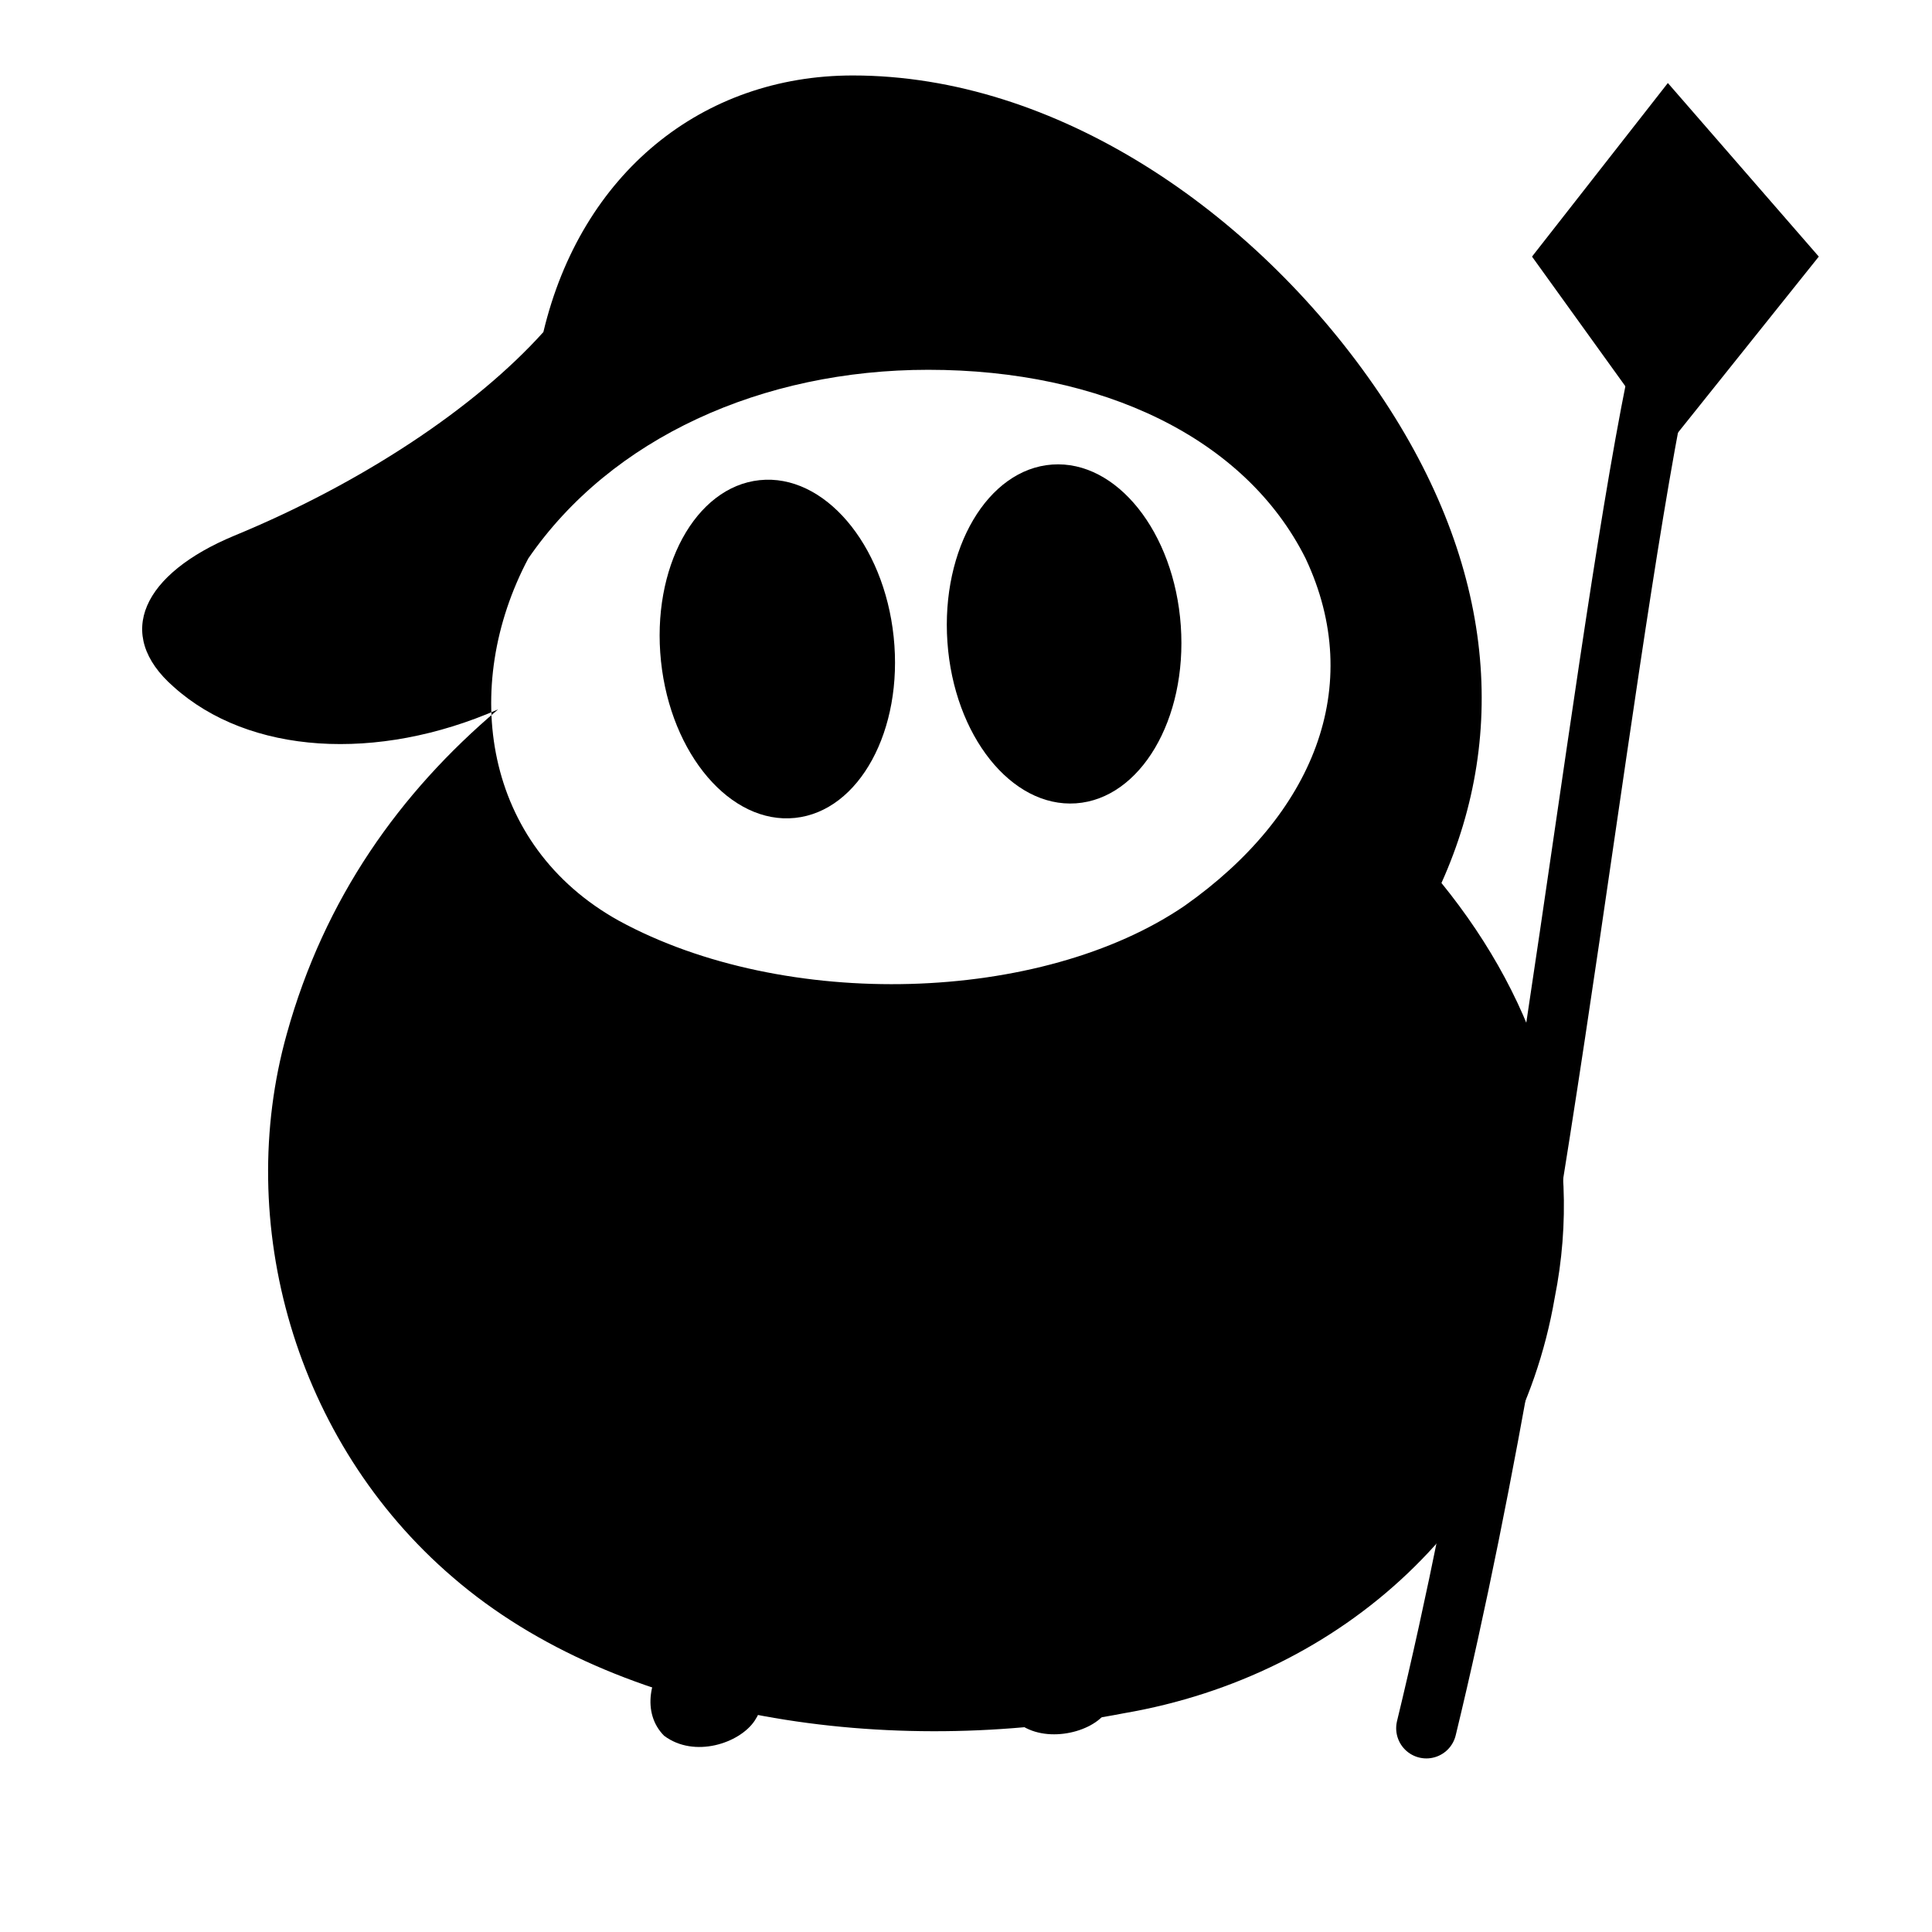
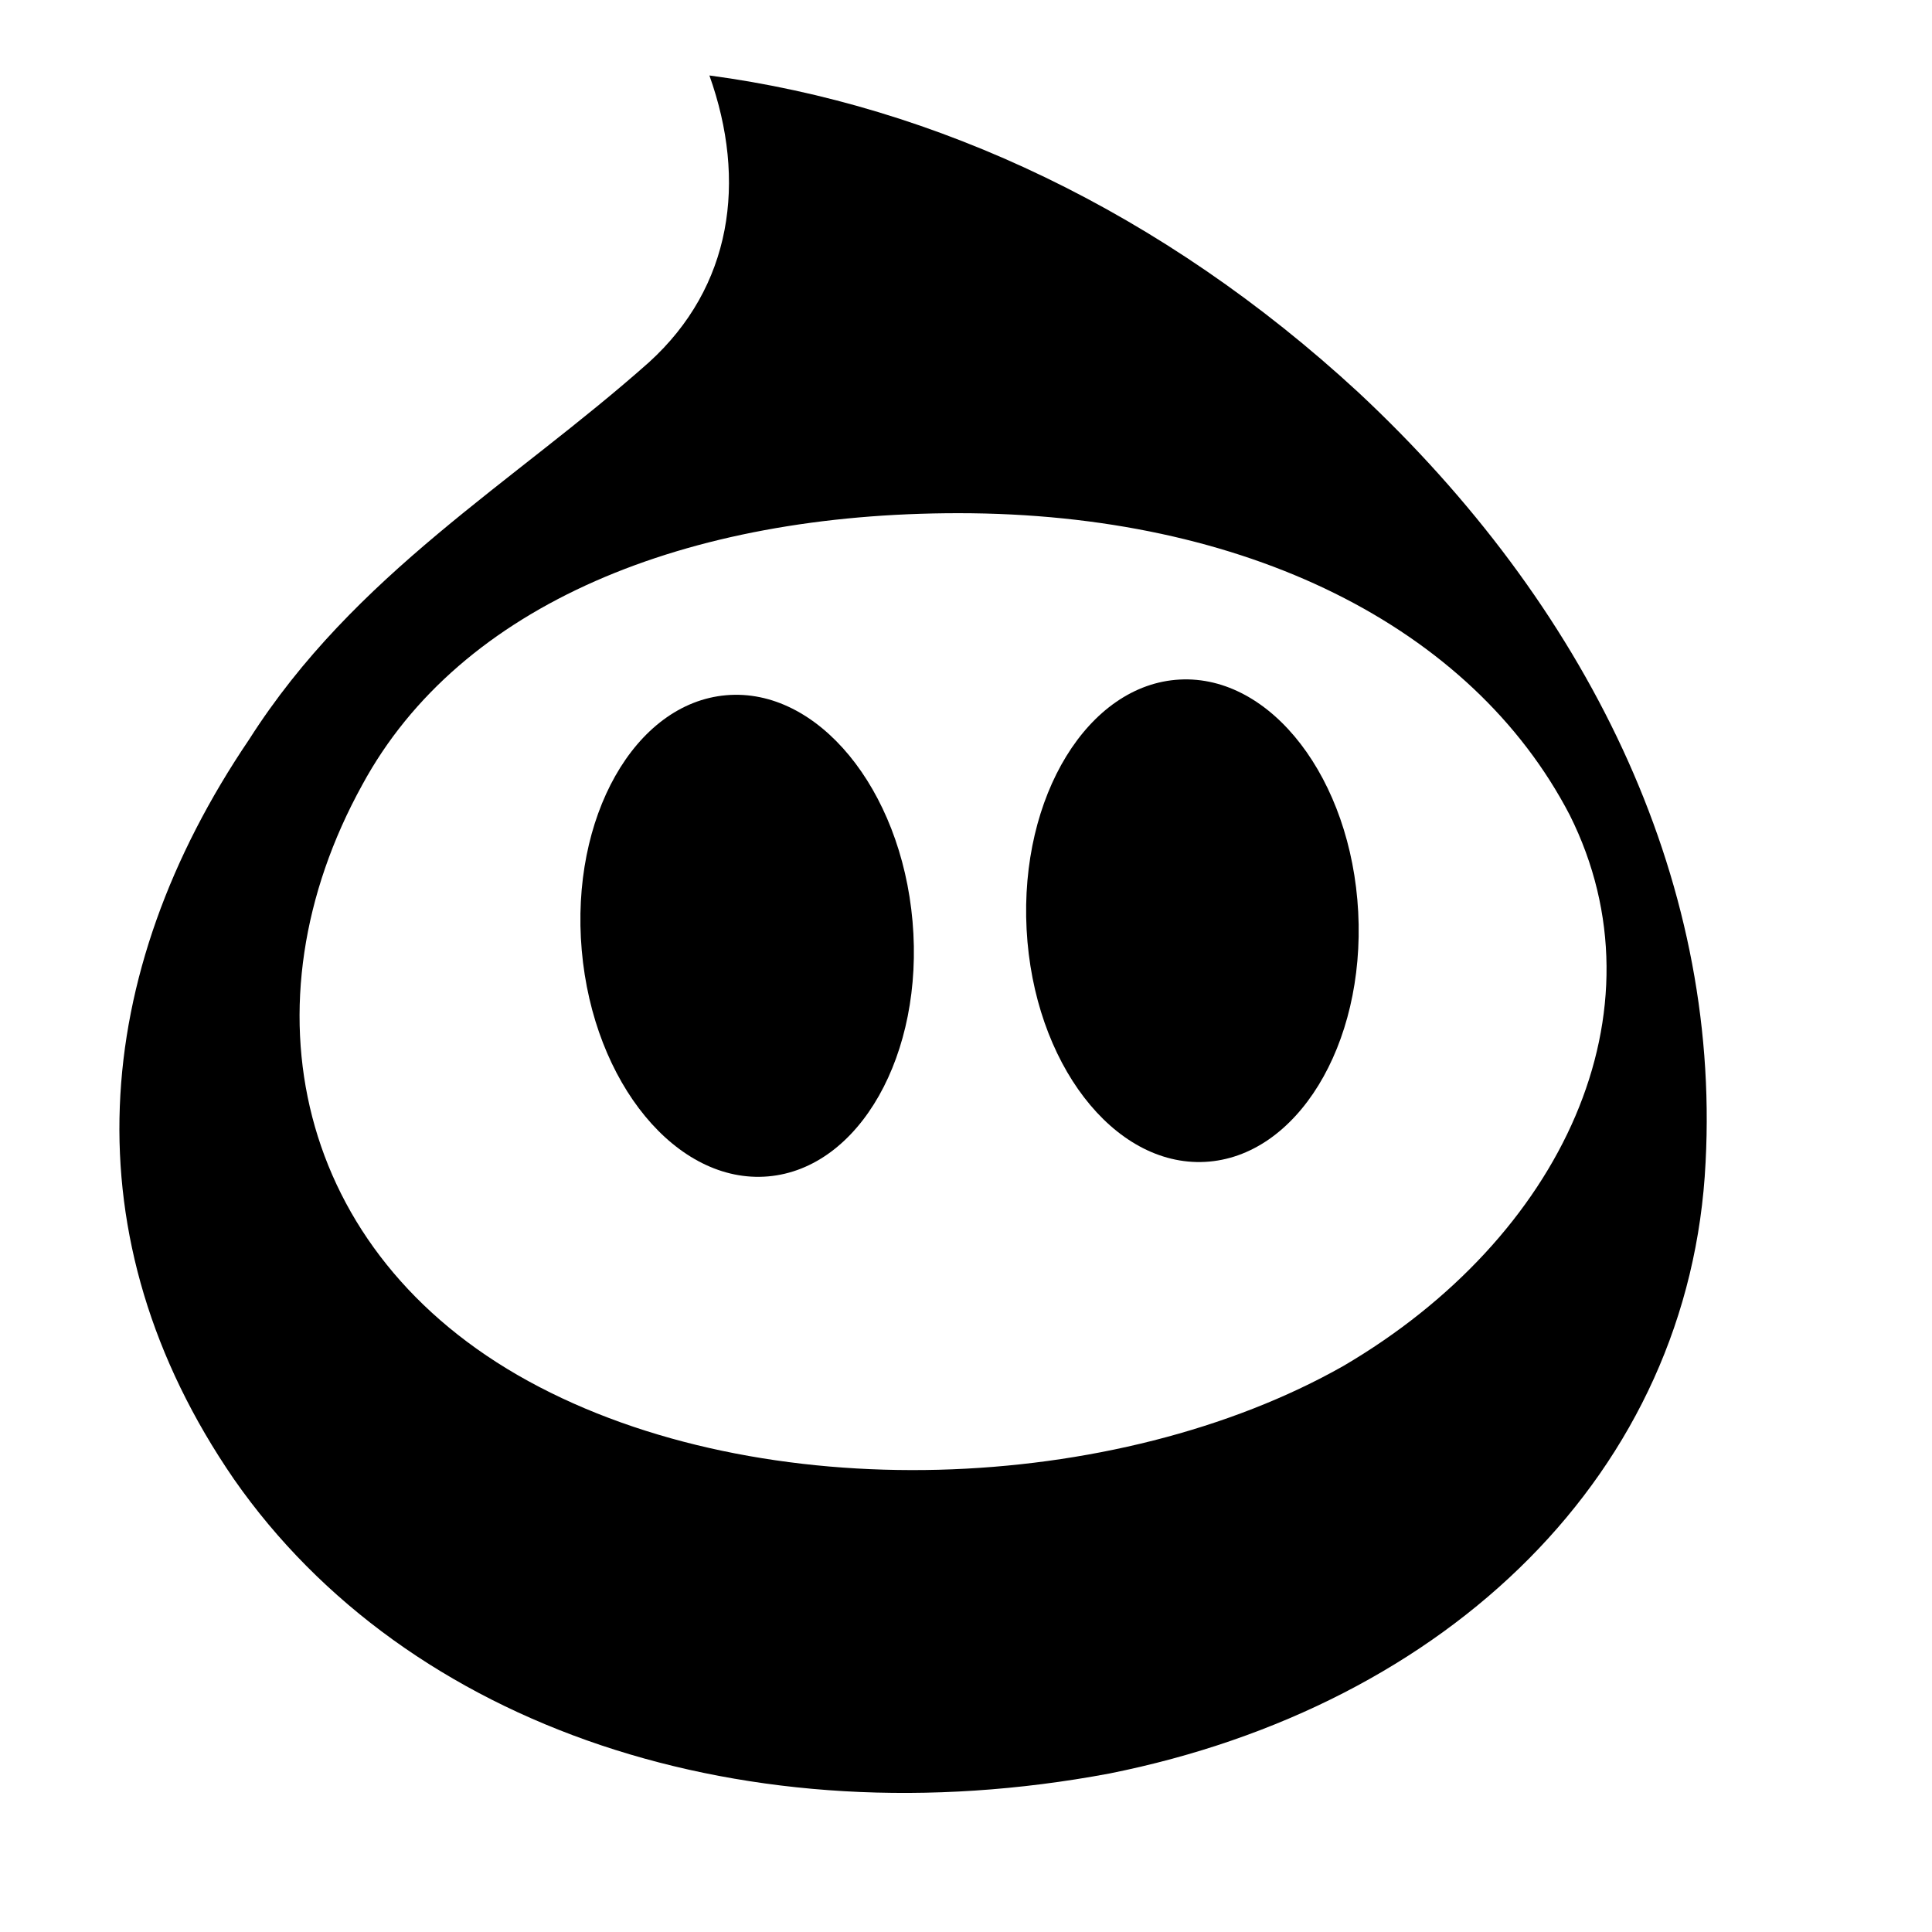
<svg xmlns="http://www.w3.org/2000/svg" viewBox="0 0 256 256">
-   <path fill="none" stroke="currentColor" stroke-width="8" stroke-linecap="round" d="M189 229c8-33 14-71 19-105 5-34 9-63 13-80" />
-   <path fill="currentColor" d="m221 11 20 23-20 25-18-25 18-23Z" />
-   <path fill="currentColor" fill-rule="evenodd" d="M72 44C77 23 93 10 113 10c27 0 53 18 69 41 16 23 18 46 9 66 13 16 19 35 15 55-5 29-28 50-57 55-31 6-67 1-89-18-21-18-29-47-22-72 5-18 15-32 28-43-16 7-33 6-43-3-8-7-4-15 8-20 17-7 32-17 41-27ZM70 74c11-16 31-25 53-25 23 0 42 9 50 25 8 17 1 34-16 46-19 13-53 14-75 2-18-10-21-31-12-48Z" />
-   <ellipse cx="103" cy="86" rx="15.5" ry="22.5" fill="currentColor" transform="rotate(-6 103 86)" />
-   <ellipse cx="141" cy="84" rx="15.5" ry="22.5" fill="currentColor" transform="rotate(-4 141 84)" />
-   <path fill="currentColor" d="M42 154c4 0 5 3 5 7s-1 7-5 7-5-3-5-7 1-7 5-7Zm159-3c4 0 5 3 5 7s-1 7-5 7-5-3-5-7 1-7 5-7ZM89 219c-3 3-4 8-1 11 4 3 10 1 12-2 2-3 1-6-2-9h-9Zm43 0c-2 4 0 8 4 10 4 2 10 0 11-3 1-4-3-6-7-7h-8Z" />
+   <path fill="currentColor" fill-rule="evenodd" d="M33 98C47 76 68 64 86 48C97 38 99 24 94 10C124 14 154 28 180 52C210 80 228 116 226 154C224 195 192 226 147 235C99 244 54 229 31 196C9 164 12 129 33 98ZM48 104C61 80 91 68 127 68C165 68 195 83 208 108C221 134 207 164 178 181C148 198 101 200 70 183C39 166 32 133 48 104Z" />
+   <ellipse cx="99" cy="124" rx="22" ry="32" fill="currentColor" transform="rotate(-5 99 124)" />
+   <ellipse cx="158" cy="122" rx="22" ry="32" fill="currentColor" transform="rotate(-3 158 122)" />
</svg>
